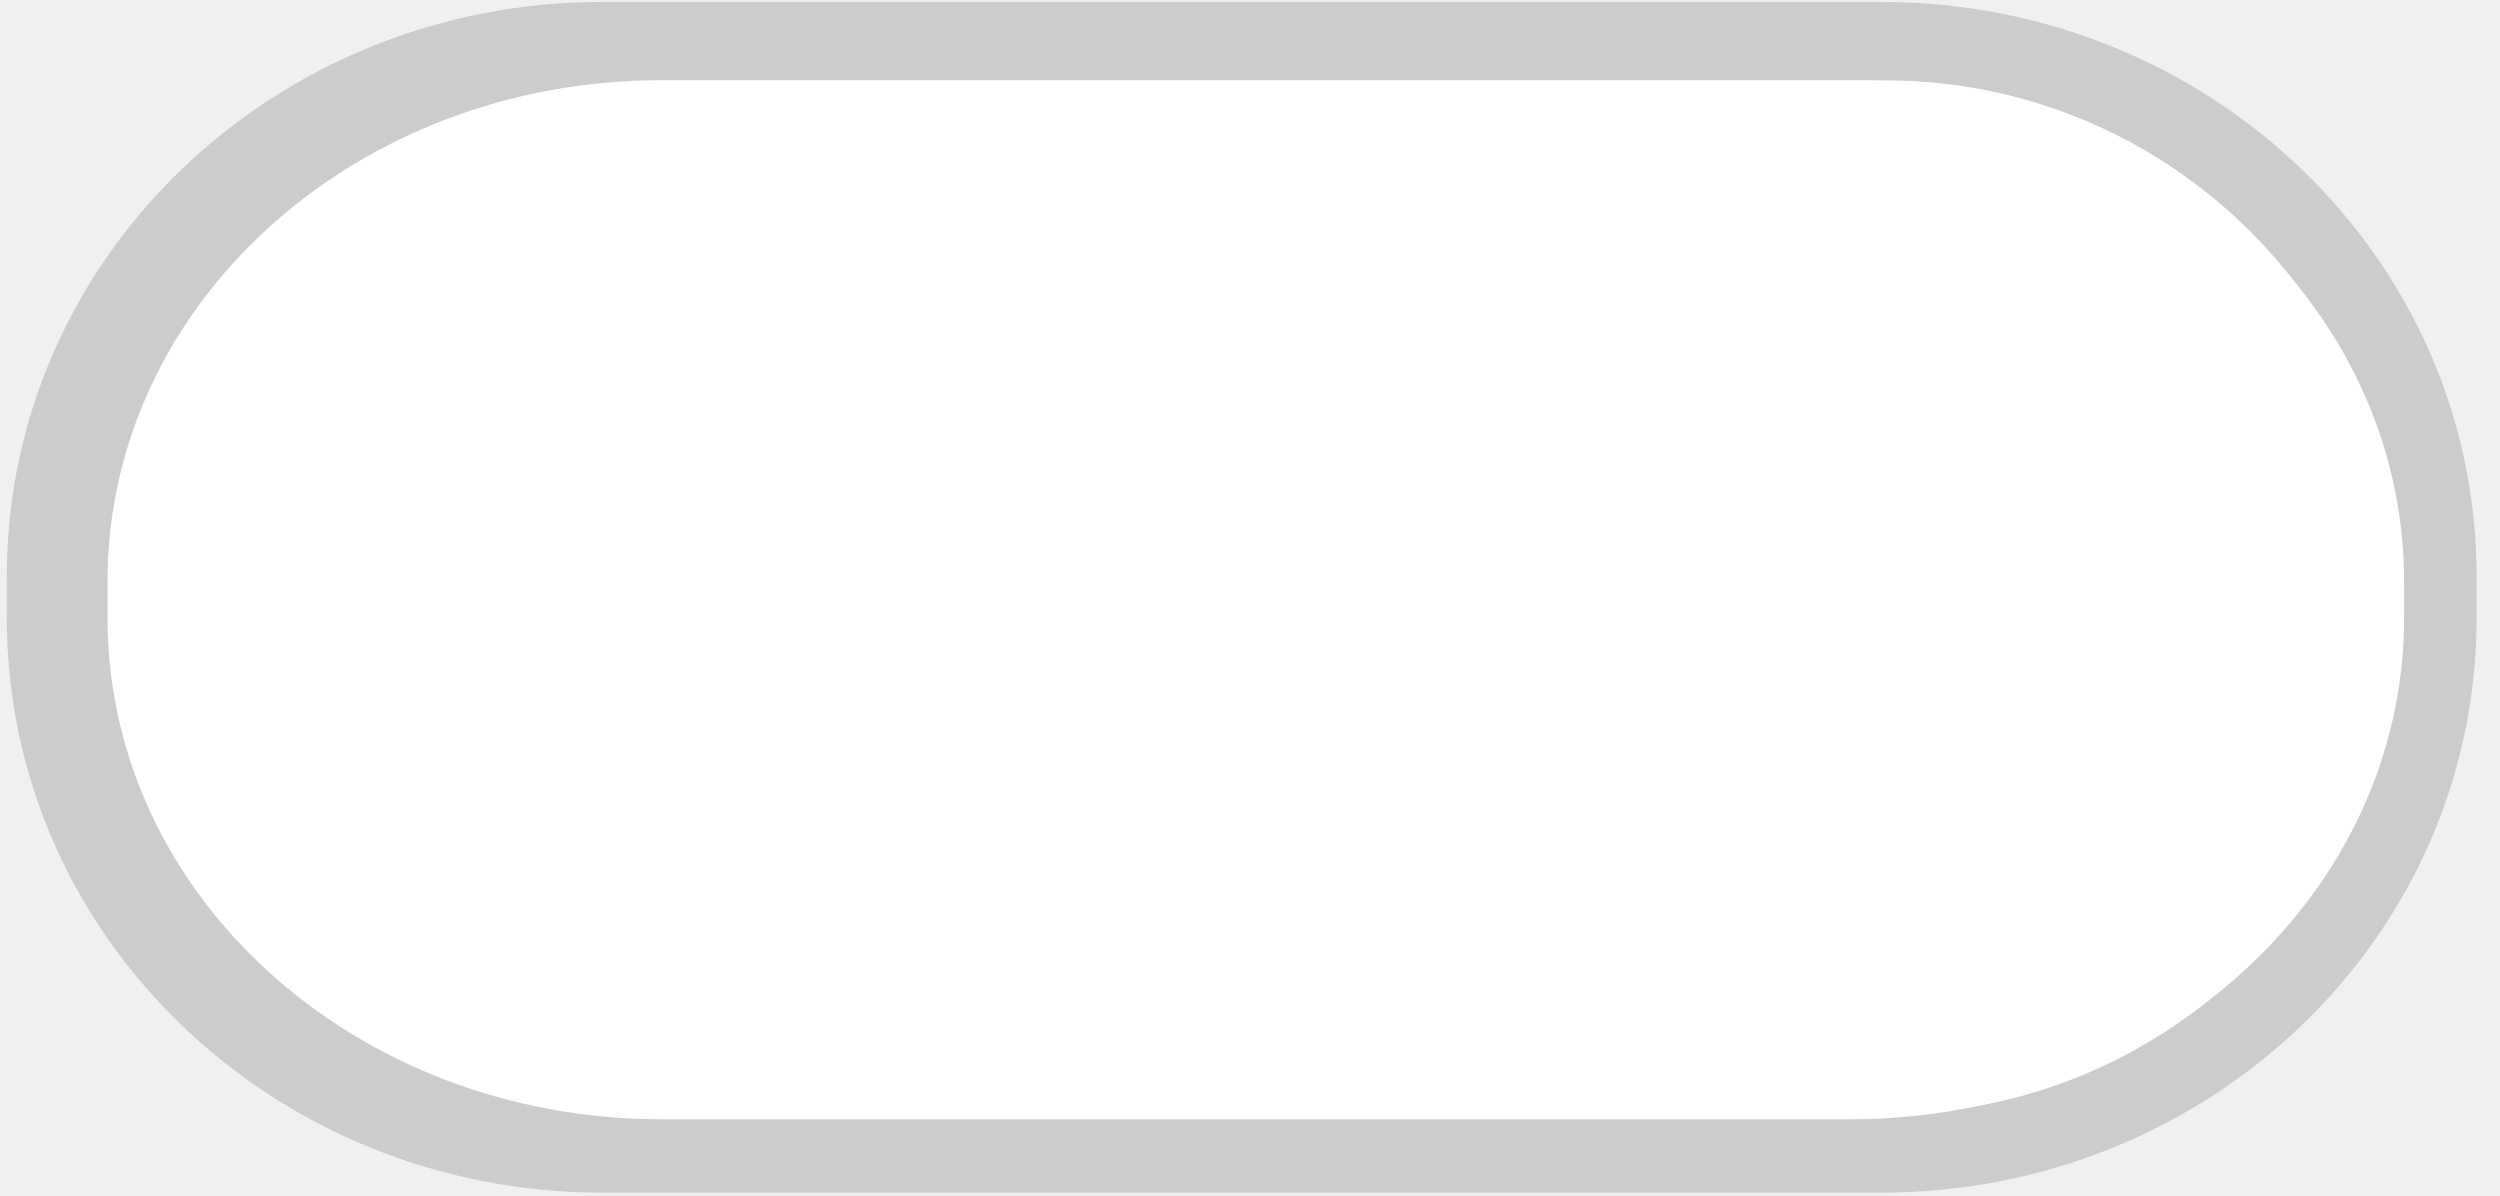
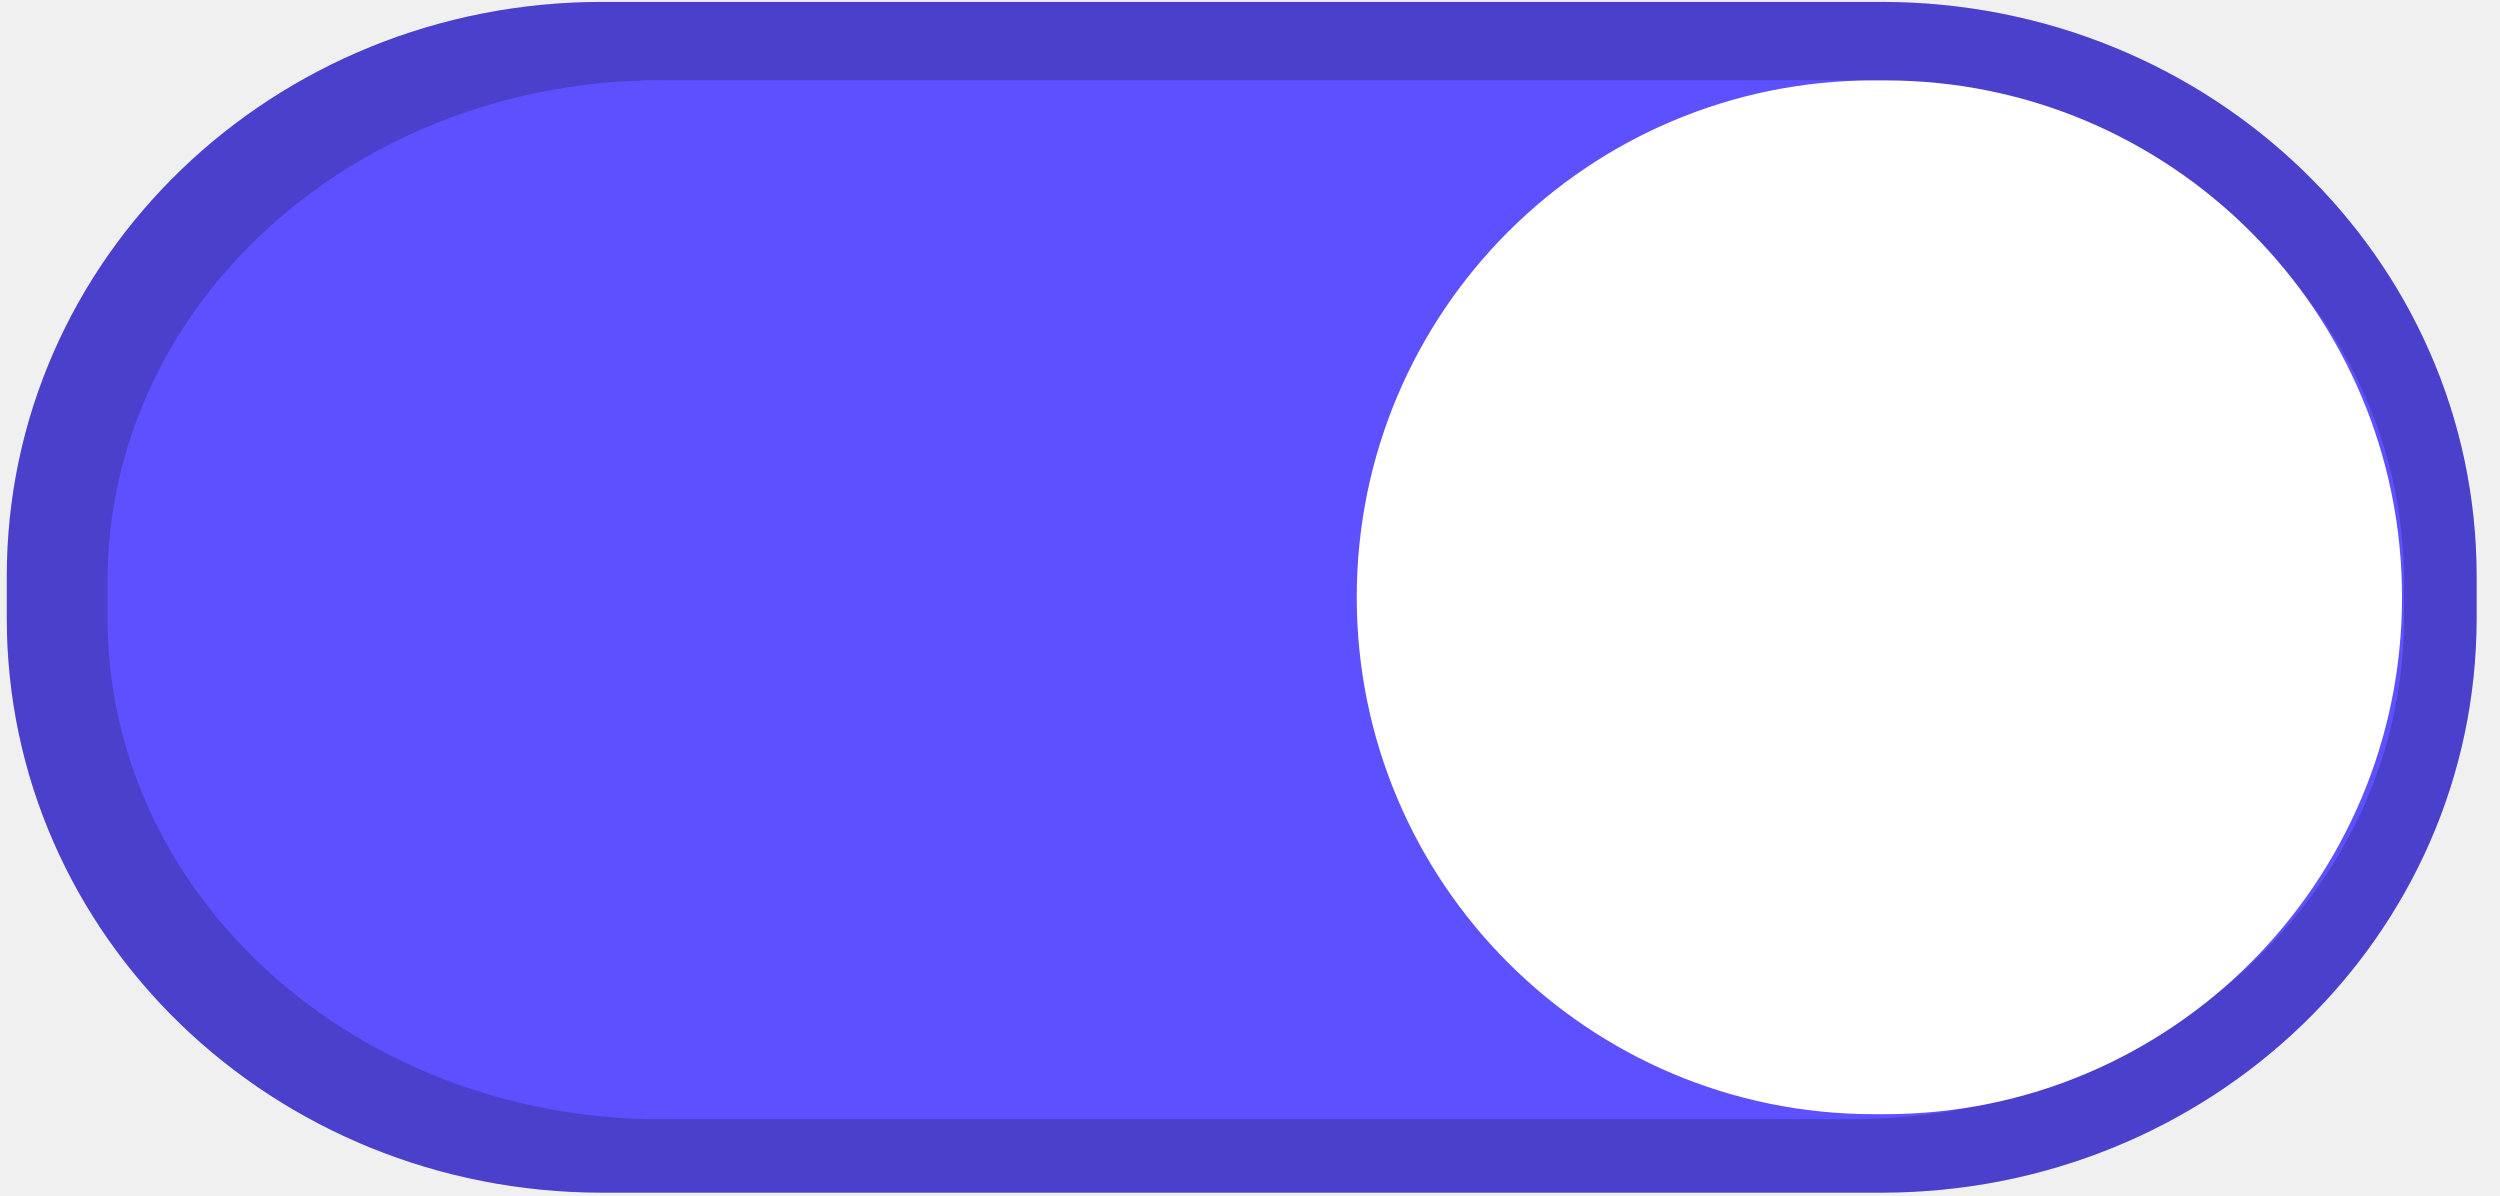
<svg xmlns="http://www.w3.org/2000/svg" version="1.1" viewBox="0 0 46 22">
-   <path d="m34.615 0.035c6.051 0 10.955 4.713 10.955 10.572v0.766c0 5.859-4.904 10.572-10.955 10.572h-23.535c-6.051 0-10.955-4.713-10.955-10.572v-0.766c0-5.859 4.904-10.572 10.955-10.572z" color="#000000" color-rendering="auto" dominant-baseline="auto" fill="#fff" image-rendering="auto" shape-rendering="auto" solid-color="#000000" style="fill:;font-feature-settings:normal;font-variant-alternates:normal;font-variant-caps:normal;font-variant-ligatures:normal;font-variant-numeric:normal;font-variant-position:normal;isolation:auto;mix-blend-mode:normal;shape-padding:0;text-decoration-color:#000000;text-decoration-line:none;text-decoration-style:solid;text-indent:0;text-orientation:mixed;text-transform:none;white-space:normal" />
+   <path d="m34.615 0.035c6.051 0 10.955 4.713 10.955 10.572v0.766c0 5.859-4.904 10.572-10.955 10.572h-23.535c-6.051 0-10.955-4.713-10.955-10.572v-0.766c0-5.859 4.904-10.572 10.955-10.572z" color="#000000" color-rendering="auto" dominant-baseline="auto" fill="#fff" image-rendering="auto" shape-rendering="auto" solid-color="#000000" style="fill:#5C50FF;font-feature-settings:normal;font-variant-alternates:normal;font-variant-caps:normal;font-variant-ligatures:normal;font-variant-numeric:normal;font-variant-position:normal;isolation:auto;mix-blend-mode:normal;shape-padding:0;text-decoration-color:#000000;text-decoration-line:none;text-decoration-style:solid;text-indent:0;text-orientation:mixed;text-transform:none;white-space:normal" />
  <path d="m11.08 0.035c-6.051 0-10.955 4.713-10.955 10.572v0.766c0 5.859 4.904 10.572 10.955 10.572h23.535c6.051 0 10.955-4.713 10.955-10.572v-0.766c0-5.859-4.904-10.572-10.955-10.572h-23.535zm1.084 1.441h21.883c5.626 0 10.188 4.113 10.188 9.225v0.668c0 5.112-4.562 9.225-10.188 9.225h-21.883c-5.626 0-10.186-4.113-10.186-9.225v-0.668c0-5.112 4.56-9.225 10.186-9.225z" style="font-feature-settings:normal;font-variant-alternates:normal;font-variant-caps:normal;font-variant-ligatures:normal;font-variant-numeric:normal;font-variant-position:normal;isolation:auto;mix-blend-mode:normal;opacity:.2;shape-padding:0;text-decoration-color:#000000;text-decoration-line:none;text-decoration-style:solid;text-indent:0;text-orientation:mixed;text-transform:none;white-space:normal" />
  <rect transform="scale(-1,1)" x="-44.197" y="1.479" width="19.233" height="19.022" rx="9.511" ry="9.511" style="fill:#fff" />
</svg>
